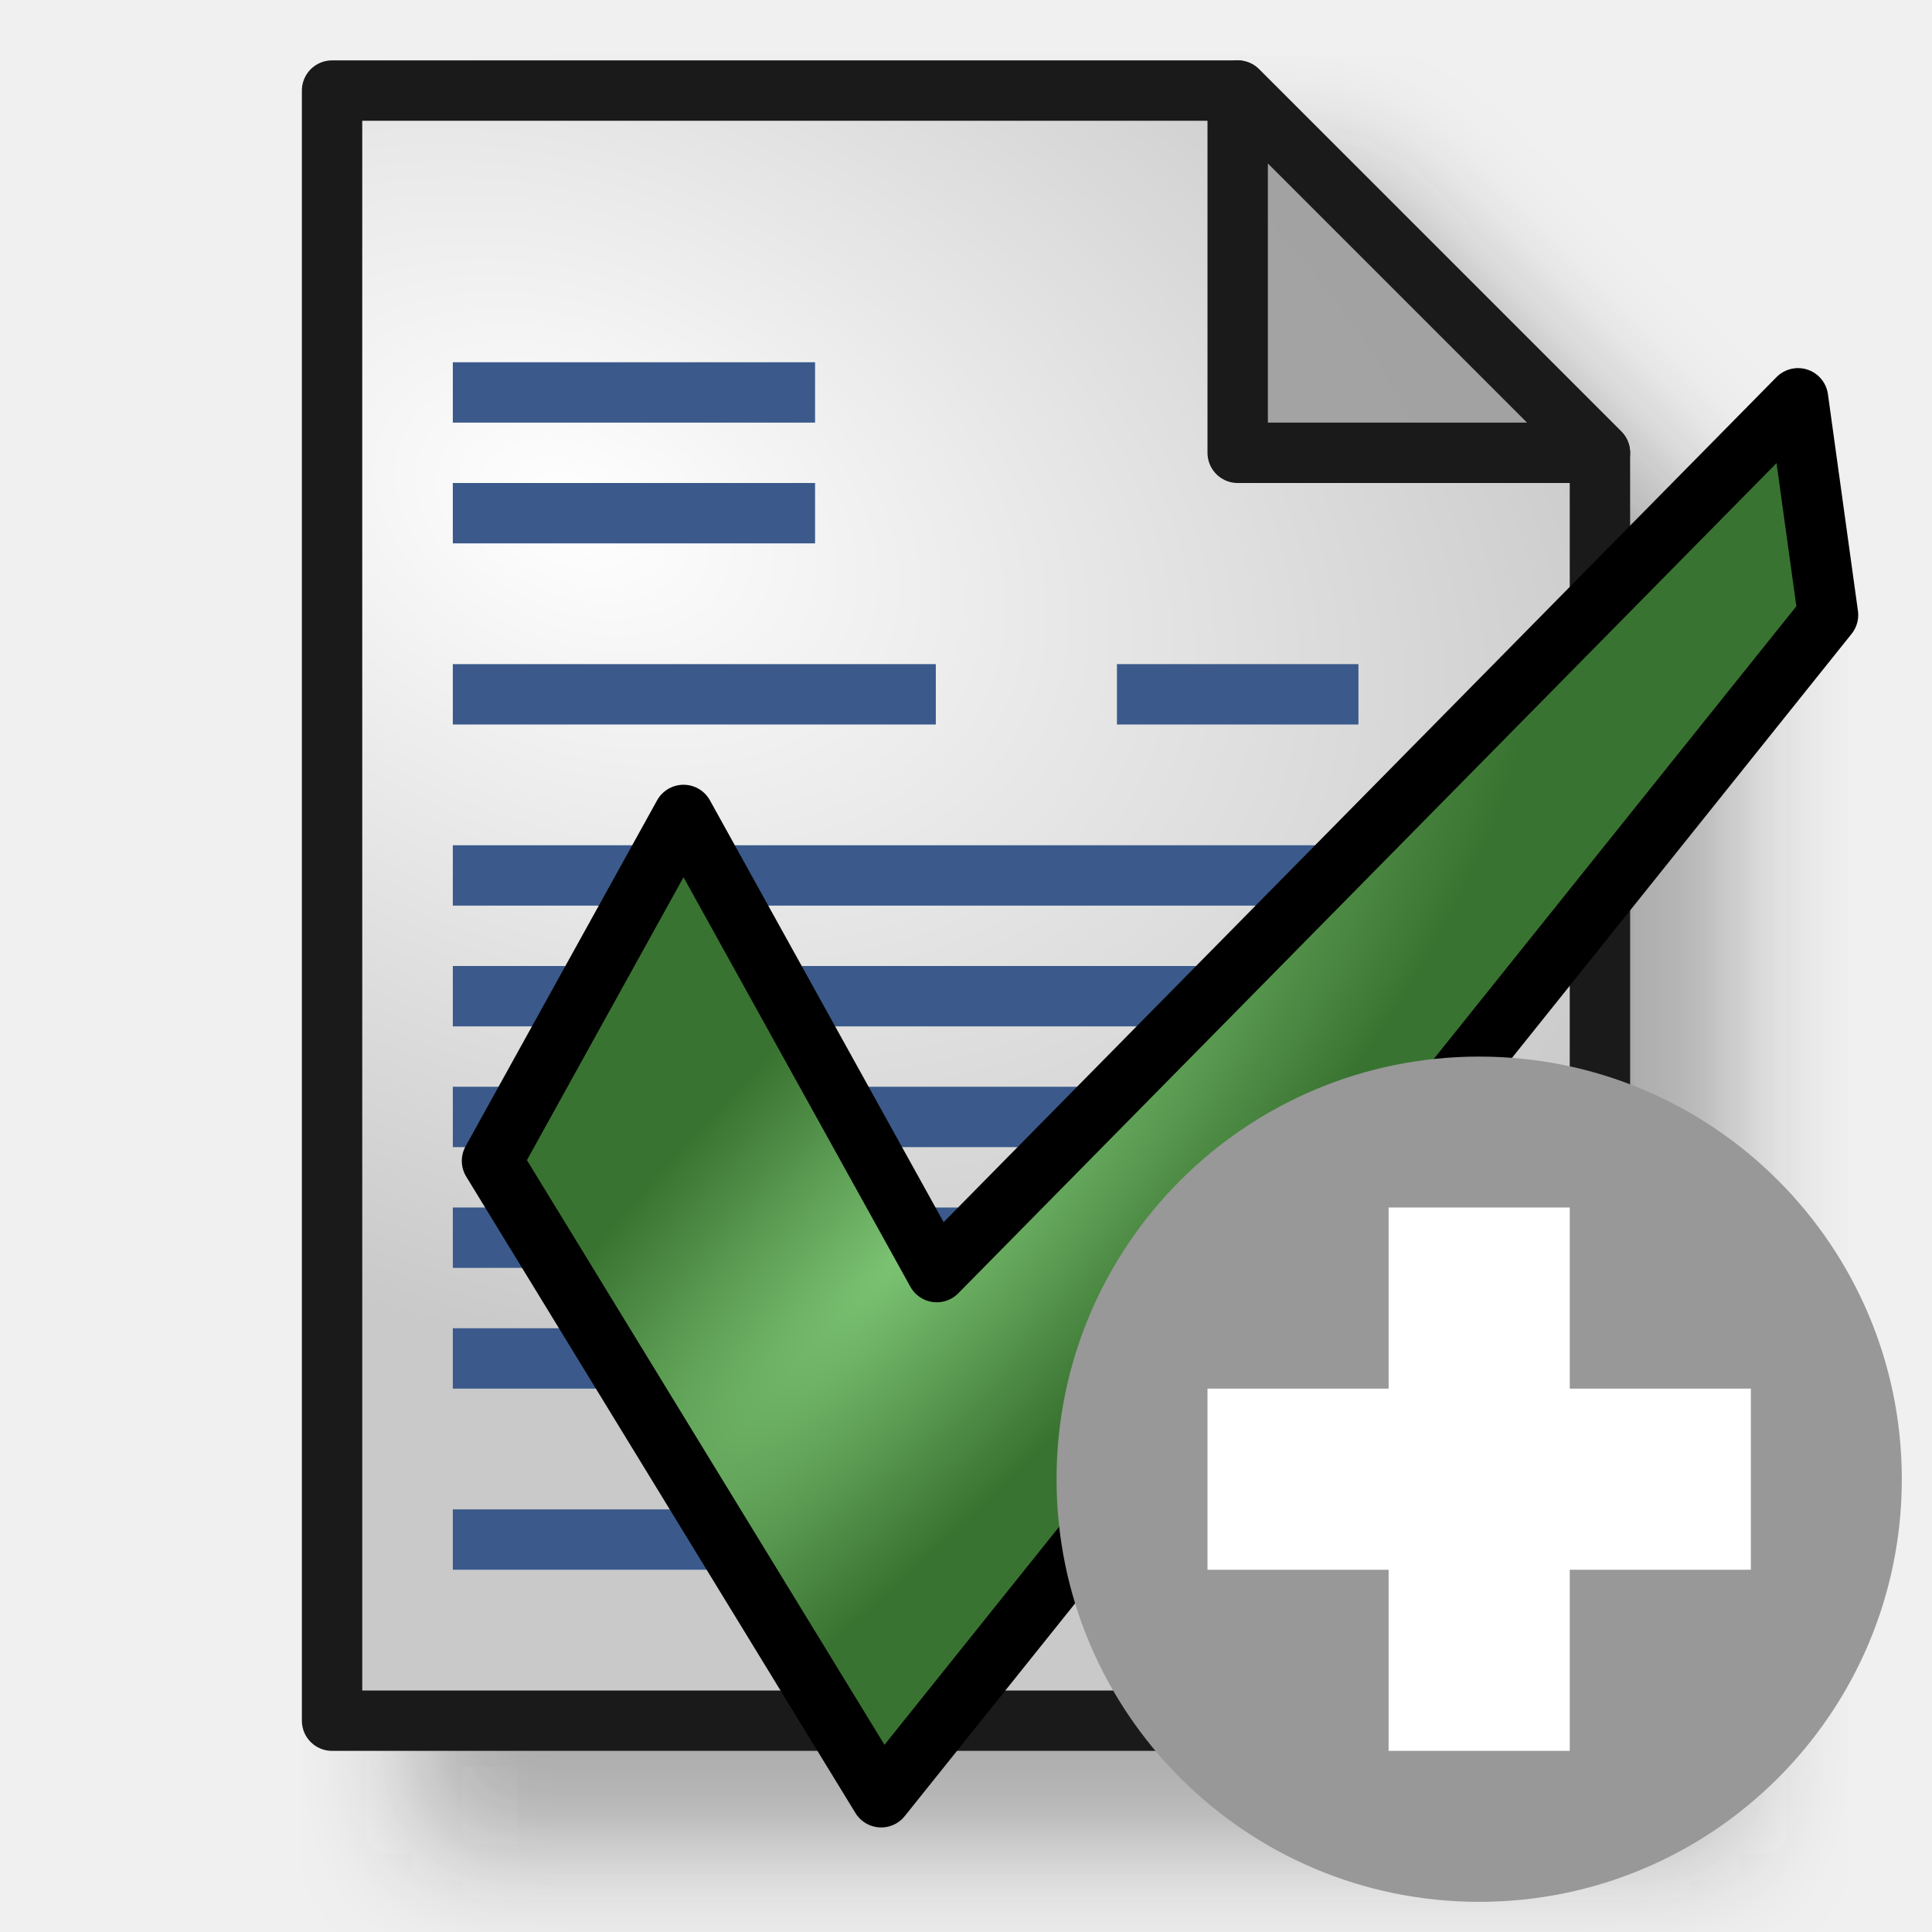
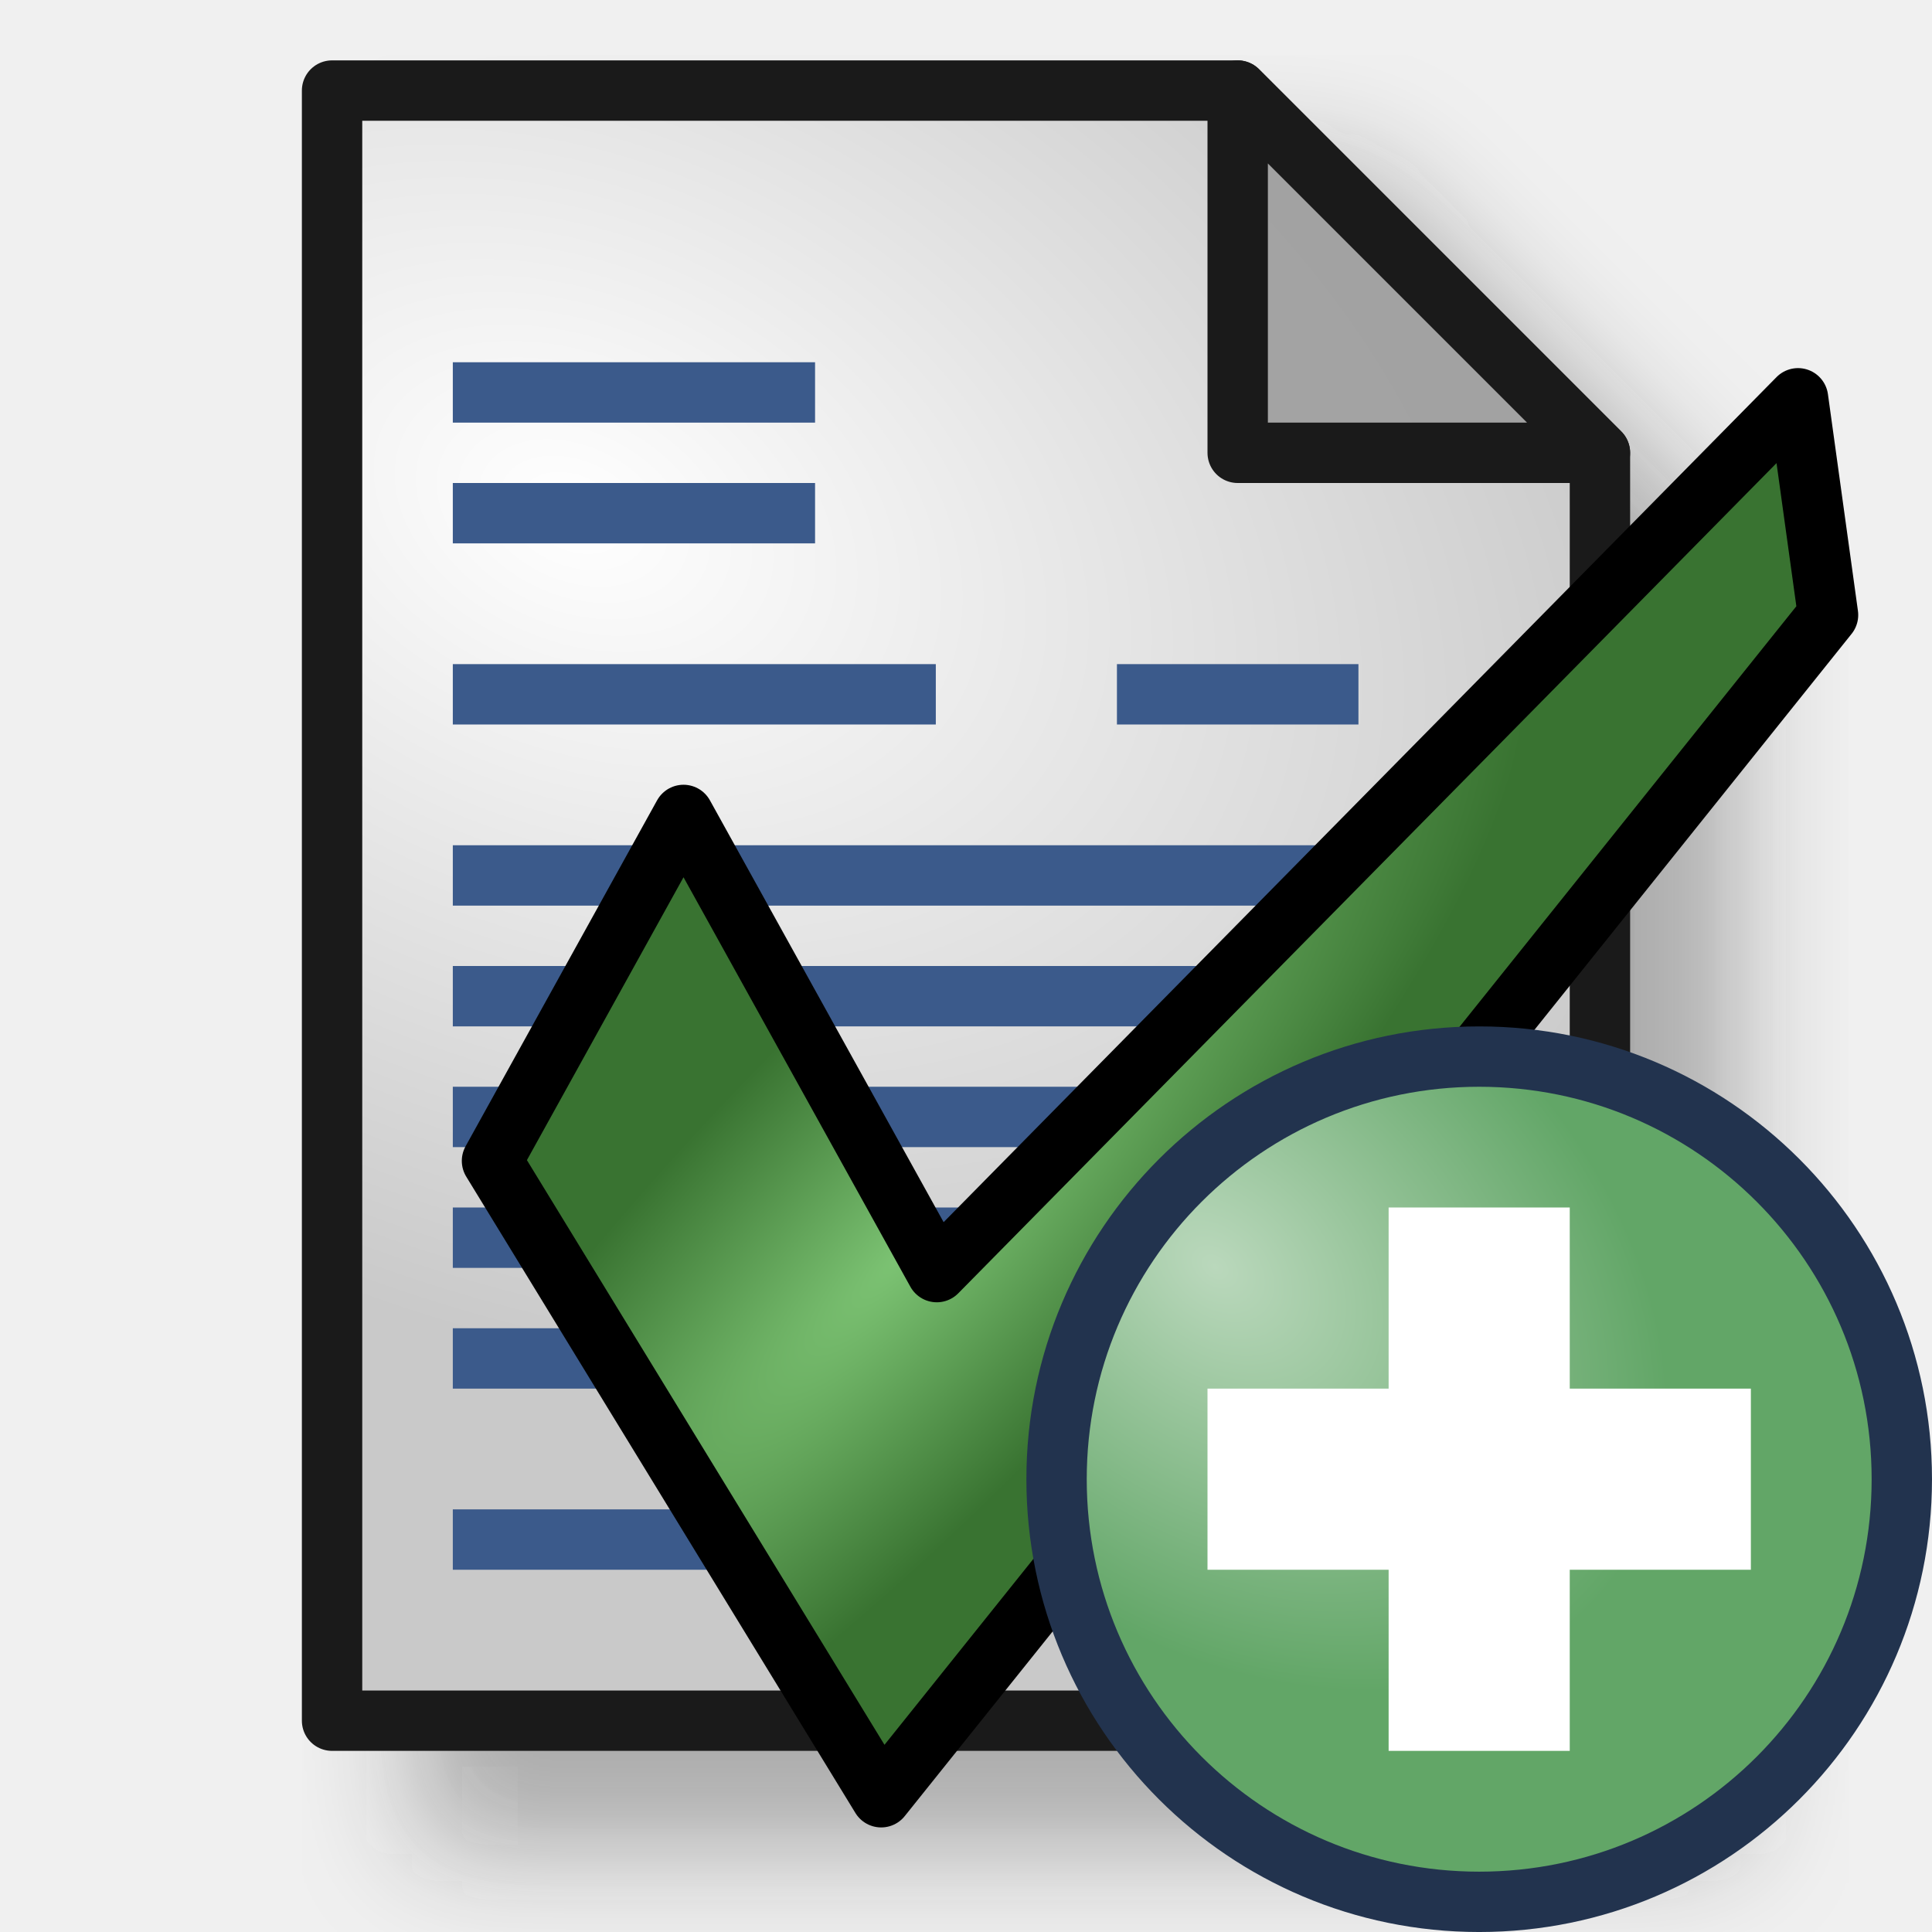
<svg xmlns="http://www.w3.org/2000/svg" xmlns:xlink="http://www.w3.org/1999/xlink" width="32" height="32" id="svg2862" version="1.1">
  <defs id="defs2864">
    <linearGradient id="linearGradient7392">
      <stop style="stop-color:#7394c3;stop-opacity:1;" offset="0" id="stop7394" />
      <stop style="stop-color:#314c72;stop-opacity:1;" offset="1" id="stop7396" />
    </linearGradient>
    <linearGradient id="linearGradient3736">
      <stop style="stop-color:#f3f3f3;stop-opacity:1;" offset="0" id="stop3738" />
      <stop id="stop3744" offset="0.5" style="stop-color:#b7b7b7;stop-opacity:1;" />
      <stop style="stop-color:#f3f3f3;stop-opacity:1;" offset="1" id="stop3740" />
    </linearGradient>
    <linearGradient id="linearGradient3722">
      <stop style="stop-color:#ffffff;stop-opacity:1;" offset="0" id="stop3724" />
      <stop style="stop-color:#c9c9c9;stop-opacity:1;" offset="1" id="stop3726" />
    </linearGradient>
    <linearGradient id="linearGradient3712">
      <stop style="stop-color:#9b9b9b;stop-opacity:1;" offset="0" id="stop3714" />
      <stop style="stop-color:#535353;stop-opacity:1;" offset="1" id="stop3716" />
    </linearGradient>
    <radialGradient xlink:href="#linearGradient3722" id="radialGradient3728" cx="10.313" cy="16.147" fx="10.313" fy="16.147" r="10" gradientTransform="matrix(1.261185,0.3152962,-0.09999996,0.4,-0.8924459,8.78939)" gradientUnits="userSpaceOnUse" />
    <radialGradient xlink:href="#linearGradient3712-0" id="radialGradient3720-5" cx="4.376" cy="9.75" fx="4.376" fy="9.75" r="14" gradientUnits="userSpaceOnUse" gradientTransform="matrix(1.734883,0.9638241,-0.3571429,0.6428571,-0.6090975,-1.985205)" />
    <linearGradient id="linearGradient3712-0">
      <stop style="stop-color:#9b9b9b;stop-opacity:1;" offset="0" id="stop3714-6" />
      <stop style="stop-color:#535353;stop-opacity:1;" offset="1" id="stop3716-9" />
    </linearGradient>
    <radialGradient xlink:href="#linearGradient3712-8" id="radialGradient3720-8" cx="4.376" cy="9.75" fx="4.376" fy="9.75" r="14" gradientUnits="userSpaceOnUse" gradientTransform="matrix(1.734883,0.9638241,-0.3571429,0.6428571,-0.6090975,-1.985205)" />
    <linearGradient id="linearGradient3712-8">
      <stop style="stop-color:#9b9b9b;stop-opacity:1;" offset="0" id="stop3714-2" />
      <stop style="stop-color:#535353;stop-opacity:1;" offset="1" id="stop3716-8" />
    </linearGradient>
    <linearGradient id="linearGradient3722-9">
      <stop style="stop-color:#ffffff;stop-opacity:1;" offset="0" id="stop3724-3" />
      <stop style="stop-color:#c9c9c9;stop-opacity:1;" offset="1" id="stop3726-8" />
    </linearGradient>
    <linearGradient id="linearGradient3736-2">
      <stop style="stop-color:#f3f3f3;stop-opacity:1;" offset="0" id="stop3738-4" />
      <stop id="stop3744-8" offset="0.5" style="stop-color:#b7b7b7;stop-opacity:1;" />
      <stop style="stop-color:#f3f3f3;stop-opacity:1;" offset="1" id="stop3740-3" />
    </linearGradient>
    <linearGradient id="linearGradient3712-05">
      <stop style="stop-color:#9b9b9b;stop-opacity:1;" offset="0" id="stop3714-22" />
      <stop style="stop-color:#535353;stop-opacity:1;" offset="1" id="stop3716-7" />
    </linearGradient>
    <radialGradient xlink:href="#linearGradient3722-7" id="radialGradient3937-5" gradientUnits="userSpaceOnUse" gradientTransform="matrix(1.8,0.799995,-0.5448894,1.226009,-3.734738,1044.167)" cx="2.984" cy="-14.43" fx="2.984" fy="-14.43" r="10" />
    <linearGradient id="linearGradient3722-7">
      <stop style="stop-color:#ffffff;stop-opacity:1;" offset="0" id="stop3724-6" />
      <stop style="stop-color:#c9c9c9;stop-opacity:1;" offset="1" id="stop3726-2" />
    </linearGradient>
    <radialGradient r="10" fy="16.147" fx="10.313" cy="16.147" cx="10.313" gradientTransform="matrix(1.261185,0.3152962,-0.09999996,0.4,-5.892446,-6.2106)" gradientUnits="userSpaceOnUse" id="radialGradient3771" xlink:href="#linearGradient3722-7" />
    <radialGradient xlink:href="#linearGradient3722-7-1" id="radialGradient3937-5-7" gradientUnits="userSpaceOnUse" gradientTransform="matrix(1.689278,1.351424,-0.4000004,0.4999997,-1.886131,1032.995)" cx="1.545" cy="-14.441" fx="1.545" fy="-14.441" r="10" />
    <linearGradient id="linearGradient3722-7-1">
      <stop style="stop-color:#ffffff;stop-opacity:1;" offset="0" id="stop3724-6-3" />
      <stop style="stop-color:#c9c9c9;stop-opacity:1;" offset="1" id="stop3726-2-8" />
    </linearGradient>
    <filter id="filter3979" x="-0.11" width="1.219" y="-0.085" height="1.171">
      <feGaussianBlur stdDeviation="0.96" id="feGaussianBlur3981" />
    </filter>
    <radialGradient xlink:href="#linearGradient7392" id="radialGradient7398" cx="52.342" cy="1075.084" fx="52.342" fy="1075.084" r="16.42" gradientTransform="matrix(1.319125,0.6742352,-0.3060735,0.7076534,312.351,277.8673)" gradientUnits="userSpaceOnUse" />
    <radialGradient xlink:href="#linearGradient7392-5" id="radialGradient7398-3" cx="52.342" cy="1075.084" fx="52.342" fy="1075.084" r="16.42" gradientTransform="matrix(1.319125,0.6742352,-0.3060735,0.7076534,312.351,277.8673)" gradientUnits="userSpaceOnUse" />
    <linearGradient id="linearGradient7392-5">
      <stop style="stop-color:#7394c3;stop-opacity:1;" offset="0" id="stop7394-4" />
      <stop style="stop-color:#314c72;stop-opacity:1;" offset="1" id="stop7396-3" />
    </linearGradient>
    <radialGradient xlink:href="#linearGradient7392-5" id="radialGradient7400-6" gradientUnits="userSpaceOnUse" gradientTransform="matrix(0.1638712,0.1480103,-0.257146,0.2730234,278.167,767.3618)" cx="38.889" cy="1044.372" fx="38.889" fy="1044.372" r="16.42" />
    <linearGradient id="linearGradient7444">
      <stop style="stop-color:#7394c3;stop-opacity:1;" offset="0" id="stop7446" />
      <stop style="stop-color:#314c72;stop-opacity:1;" offset="1" id="stop7448" />
    </linearGradient>
    <radialGradient r="16.42" fy="1075.084" fx="52.342" cy="1075.084" cx="52.342" gradientTransform="matrix(1.319125,0.6742352,-0.3060735,0.7076534,312.351,277.8673)" gradientUnits="userSpaceOnUse" id="radialGradient7452" xlink:href="#linearGradient7392-5" />
    <radialGradient xlink:href="#linearGradient3935" id="radialGradient6336" gradientUnits="userSpaceOnUse" gradientTransform="translate(64.4827,-14.07405)" cx="14.641" cy="1016.313" fx="14.641" fy="1016.313" r="10" />
    <linearGradient id="linearGradient3935">
      <stop style="stop-color:#43a041;stop-opacity:1;" offset="0" id="stop3937" />
      <stop style="stop-color:#1e491d;stop-opacity:1;" offset="1" id="stop3939" />
    </linearGradient>
    <radialGradient xlink:href="#linearGradient7392-5-8" id="radialGradient7400-6-8" gradientUnits="userSpaceOnUse" gradientTransform="matrix(0.1638712,0.1480103,-0.257146,0.2730234,278.167,767.3618)" cx="38.889" cy="1044.372" fx="38.889" fy="1044.372" r="16.42" />
    <linearGradient id="linearGradient7392-5-8">
      <stop style="stop-color:#7394c3;stop-opacity:1;" offset="0" id="stop7394-4-3" />
      <stop style="stop-color:#314c72;stop-opacity:1;" offset="1" id="stop7396-3-5" />
    </linearGradient>
    <radialGradient xlink:href="#linearGradient7392-5-8" id="radialGradient9006" gradientUnits="userSpaceOnUse" gradientTransform="matrix(0.1638712,0.1480103,-0.257146,0.2730234,278.167,767.3618)" cx="38.889" cy="1044.372" fx="38.889" fy="1044.372" r="16.42" />
    <linearGradient id="linearGradient9008">
      <stop style="stop-color:#7394c3;stop-opacity:1;" offset="0" id="stop9010" />
      <stop style="stop-color:#314c72;stop-opacity:1;" offset="1" id="stop9012" />
    </linearGradient>
    <radialGradient r="16.42" fy="1044.372" fx="38.889" cy="1044.372" cx="38.889" gradientTransform="matrix(0.1638712,0.1480103,-0.257146,0.2730234,263.4846,-288.1757)" gradientUnits="userSpaceOnUse" id="radialGradient9016" xlink:href="#linearGradient7392-5-8" />
    <radialGradient xlink:href="#linearGradient7392-5-8" id="radialGradient9073" gradientUnits="userSpaceOnUse" gradientTransform="matrix(0.1638712,0.1480103,-0.257146,0.2730234,278.167,767.3618)" cx="38.889" cy="1044.372" fx="38.889" fy="1044.372" r="16.42" />
    <radialGradient xlink:href="#linearGradient7392-5-8" id="radialGradient9075" gradientUnits="userSpaceOnUse" gradientTransform="matrix(0.1638712,0.1480103,-0.257146,0.2730234,278.167,767.3618)" cx="38.889" cy="1044.372" fx="38.889" fy="1044.372" r="16.42" />
    <linearGradient id="linearGradient7392-5-6">
      <stop style="stop-color:#7394c3;stop-opacity:1;" offset="0" id="stop7394-4-7" />
      <stop style="stop-color:#314c72;stop-opacity:1;" offset="1" id="stop7396-3-8" />
    </linearGradient>
    <radialGradient xlink:href="#linearGradient7392-5-6" id="radialGradient9061" gradientUnits="userSpaceOnUse" gradientTransform="matrix(0.1638712,0.1480103,-0.257146,0.2730234,278.167,767.3618)" cx="38.889" cy="1044.372" fx="38.889" fy="1044.372" r="16.42" />
    <linearGradient id="linearGradient9063">
      <stop style="stop-color:#7394c3;stop-opacity:1;" offset="0" id="stop9065" />
      <stop style="stop-color:#314c72;stop-opacity:1;" offset="1" id="stop9067" />
    </linearGradient>
    <radialGradient r="16.42" fy="1044.372" fx="38.889" cy="1044.372" cx="38.889" gradientTransform="matrix(0.1638712,0.1480103,-0.257146,0.2730234,263.4846,-288.1757)" gradientUnits="userSpaceOnUse" id="radialGradient9071" xlink:href="#linearGradient7392-5-6" />
    <radialGradient xlink:href="#linearGradient7392-5-1" id="radialGradient7400-6-7" gradientUnits="userSpaceOnUse" gradientTransform="matrix(0.179499,0.1552476,-0.6031266,0.6365732,544.7971,446.5109)" cx="102.69" cy="909.06" fx="102.69" fy="909.06" r="16.42" />
    <linearGradient id="linearGradient7392-5-1">
      <stop style="stop-color:#7cc373;stop-opacity:1;" offset="0" id="stop7394-4-8" />
      <stop style="stop-color:#397331;stop-opacity:1;" offset="1" id="stop7396-3-7" />
    </linearGradient>
    <radialGradient xlink:href="#linearGradient7392-5-1" id="radialGradient9124" gradientUnits="userSpaceOnUse" gradientTransform="matrix(0.1638712,0.1480103,-0.257146,0.2730234,278.167,767.3618)" cx="38.889" cy="1044.372" fx="38.889" fy="1044.372" r="16.42" />
    <linearGradient id="linearGradient9126">
      <stop style="stop-color:#7394c3;stop-opacity:1;" offset="0" id="stop9128" />
      <stop style="stop-color:#314c72;stop-opacity:1;" offset="1" id="stop9130" />
    </linearGradient>
    <radialGradient r="16.42" fy="1044.372" fx="38.889" cy="1044.372" cx="38.889" gradientTransform="matrix(0.1638712,0.1480103,-0.257146,0.2730234,263.4846,-288.1757)" gradientUnits="userSpaceOnUse" id="radialGradient9134" xlink:href="#linearGradient7392-5-1" />
+     <radialGradient xlink:href="#linearGradient9562" id="radialGradient9568" cx="-93.746" cy="87.434" fx="-93.746" fy="87.434" r="2.617" gradientTransform="matrix(2.749016,2.074155,-1.372954,2.004912,245.5549,29.86354)" gradientUnits="userSpaceOnUse" />
+     <linearGradient id="linearGradient9562">
+       <stop style="stop-color:#bad8bc;stop-opacity:1;" offset="0" id="stop9564" />
+       <stop style="stop-color:#62a667;stop-opacity:1;" offset="1" id="stop9566" />
+     </linearGradient>
+     <radialGradient r="2.617" fy="87.434" fx="-93.746" cy="87.434" cx="-93.746" gradientTransform="matrix(2.749016,2.074155,-1.372954,2.004912,263.7691,48.07772)" gradientUnits="userSpaceOnUse" id="radialGradient3135" xlink:href="#linearGradient9562" />
  </defs>
  <g id="layer1" transform="translate(0,-1020.362)">
    <path style="opacity:0.3;color:#000000;fill:#000000;fill-opacity:1;fill-rule:nonzero;stroke:#1a1a1a;stroke-width:1px;stroke-linecap:round;stroke-linejoin:round;stroke-miterlimit:4;stroke-opacity:1;stroke-dasharray:none;stroke-dashoffset:0;marker:none;visibility:visible;display:inline;overflow:visible;filter:url(#filter3979);enable-background:accumulate" d="m 7.323,1023.569 0,27 21,0 0,-21 -6,-6 -15,0 z" id="path2876-4" />
    <path style="fill:url(#radialGradient3937-5);fill-opacity:1;stroke:#1a1a1a;stroke-width:1px;stroke-linecap:round;stroke-linejoin:round;stroke-opacity:1;color:#000000;fill-rule:nonzero;stroke-miterlimit:4;stroke-dasharray:none;stroke-dashoffset:0;marker:none;visibility:visible;display:inline;overflow:visible;enable-background:accumulate" d="m 5.5,1021.862 0,27 21,0 0,-21 -6,-6 -15,0 z" id="path2876" />
    <path style="color:#000000;fill:#3b5a8b;fill-opacity:1;fill-rule:nonzero;stroke:#3b5a8b;stroke-width:1px;stroke-linecap:butt;stroke-linejoin:miter;stroke-miterlimit:4;stroke-opacity:1;stroke-dasharray:none;stroke-dashoffset:0;marker:none;visibility:visible;display:inline;overflow:visible;enable-background:accumulate" d="m 7.5,1026.862 6,0" id="path3659" />
    <path style="color:#000000;fill:#3b5a8b;fill-opacity:1;fill-rule:nonzero;stroke:#3b5a8b;stroke-width:1px;stroke-linecap:butt;stroke-linejoin:miter;stroke-miterlimit:4;stroke-opacity:1;stroke-dasharray:none;stroke-dashoffset:0;marker:none;visibility:visible;display:inline;overflow:visible;enable-background:accumulate" d="m 18.5,1031.862 4,0" id="path3661" />
    <path style="fill:#9a9a9a;fill-opacity:0.85;stroke:#1a1a1a;stroke-width:1px;stroke-linecap:round;stroke-linejoin:round;stroke-opacity:1" d="m 20.5,1021.862 6,6 -6,0 0,-6 z" id="path2980" />
    <path style="color:#000000;fill:#3b5a8b;fill-opacity:1;fill-rule:nonzero;stroke:#3b5a8b;stroke-width:1px;stroke-linecap:butt;stroke-linejoin:miter;stroke-miterlimit:4;stroke-opacity:1;stroke-dasharray:none;stroke-dashoffset:0;marker:none;visibility:visible;display:inline;overflow:visible;enable-background:accumulate" d="m 7.5,1034.862 15,0" id="path3659-0" />
    <path style="color:#000000;fill:#3b5a8b;fill-opacity:1;fill-rule:nonzero;stroke:#3b5a8b;stroke-width:1px;stroke-linecap:butt;stroke-linejoin:miter;stroke-miterlimit:4;stroke-opacity:1;stroke-dasharray:none;stroke-dashoffset:0;marker:none;visibility:visible;display:inline;overflow:visible;enable-background:accumulate" d="m 7.5,1036.862 15,0" id="path3659-9" />
    <path style="color:#000000;fill:#3b5a8b;fill-opacity:1;fill-rule:nonzero;stroke:#3b5a8b;stroke-width:1px;stroke-linecap:butt;stroke-linejoin:miter;stroke-miterlimit:4;stroke-opacity:1;stroke-dasharray:none;stroke-dashoffset:0;marker:none;visibility:visible;display:inline;overflow:visible;enable-background:accumulate" d="m 7.5,1038.862 15,0" id="path3659-91" />
    <path style="color:#000000;fill:#3b5a8b;fill-opacity:1;fill-rule:nonzero;stroke:#3b5a8b;stroke-width:1px;stroke-linecap:butt;stroke-linejoin:miter;stroke-miterlimit:4;stroke-opacity:1;stroke-dasharray:none;stroke-dashoffset:0;marker:none;visibility:visible;display:inline;overflow:visible;enable-background:accumulate" d="m 7.5,1040.862 15,0" id="path3659-2" />
    <path style="color:#000000;fill:#3b5a8b;fill-opacity:1;fill-rule:nonzero;stroke:#3b5a8b;stroke-width:1px;stroke-linecap:butt;stroke-linejoin:miter;stroke-miterlimit:4;stroke-opacity:1;stroke-dasharray:none;stroke-dashoffset:0;marker:none;visibility:visible;display:inline;overflow:visible;enable-background:accumulate" d="m 7.5,1042.862 15,0" id="path3659-5" />
    <path style="color:#000000;fill:#3b5a8b;fill-opacity:1;fill-rule:nonzero;stroke:#3b5a8b;stroke-width:1px;stroke-linecap:butt;stroke-linejoin:miter;stroke-miterlimit:4;stroke-opacity:1;stroke-dasharray:none;stroke-dashoffset:0;marker:none;visibility:visible;display:inline;overflow:visible;enable-background:accumulate" d="m 7.5,1045.862 7,0" id="path3659-8" />
    <path style="color:#000000;fill:#3b5a8b;fill-opacity:1;fill-rule:nonzero;stroke:#3b5a8b;stroke-width:1px;stroke-linecap:butt;stroke-linejoin:miter;stroke-miterlimit:4;stroke-opacity:1;stroke-dasharray:none;stroke-dashoffset:0;marker:none;visibility:visible;display:inline;overflow:visible;enable-background:accumulate" d="m 7.5,1028.862 6,0" id="path3659-1" />
    <path style="color:#000000;fill:#3b5a8b;fill-opacity:1;fill-rule:nonzero;stroke:#3b5a8b;stroke-width:1px;stroke-linecap:butt;stroke-linejoin:miter;stroke-miterlimit:4;stroke-opacity:1;stroke-dasharray:none;stroke-dashoffset:0;marker:none;visibility:visible;display:inline;overflow:visible;enable-background:accumulate" d="m 7.5,1031.862 8,0" id="path3661-4" />
    <path style="font-size:31.331px;font-style:normal;font-variant:normal;font-weight:bold;font-stretch:normal;text-indent:0;text-align:start;text-decoration:none;line-height:normal;letter-spacing:normal;word-spacing:normal;text-transform:none;direction:ltr;block-progression:tb;writing-mode:lr-tb;text-anchor:start;color:#000000;fill:url(#radialGradient7400-6-7);fill-opacity:1;fill-rule:nonzero;stroke:#000000;stroke-width:1;stroke-linecap:round;stroke-linejoin:round;stroke-miterlimit:4;stroke-opacity:1;stroke-dasharray:none;stroke-dashoffset:0;marker:none;visibility:visible;display:inline;overflow:visible;enable-background:accumulate;font-family:Georgia;-inkscape-font-specification:Georgia Bold" d="m 11.321,1033.86 -3.172,5.73 6.446,10.54 15.683,-19.582 -0.497,-3.589 -14.265,14.473 -4.195,-7.572 z" id="path3063-7" />
-     <g transform="translate(2.8e-6,4.04e-6)" id="g8457">
-       <path transform="matrix(0.9333333,0,0,0.9333362,143.5,1031.329)" d="m -120,14.5 c 0,4.142 -3.358,7.5 -7.5,7.5 -4.142,0 -7.5,-3.358 -7.5,-7.5 0,-4.142 3.358,-7.5 7.5,-7.5 4.142,0 7.5,3.358 7.5,7.5 z" id="path8401" style="color:#000000;fill:#989898;fill-opacity:1;fill-rule:nonzero;stroke:none;stroke-width:1px;marker:none;visibility:visible;display:inline;overflow:visible;filter:url(#filter3979-1);enable-background:accumulate" />
-       <path id="path8403" d="m 21.5,1044.862 6,0" style="color:#000000;fill:none;stroke:#ffffff;stroke-width:3;stroke-linecap:square;stroke-linejoin:miter;stroke-miterlimit:4;stroke-opacity:1;stroke-dasharray:none;stroke-dashoffset:0;marker:none;visibility:visible;display:inline;overflow:visible;enable-background:accumulate" />
-       <path id="path8405" d="m 24.5,1041.862 0,6" style="fill:none;stroke:#ffffff;stroke-width:3;stroke-linecap:square;stroke-linejoin:miter;stroke-miterlimit:4;stroke-opacity:1;stroke-dasharray:none" />
-     </g>
+     <path style="color:#000000;fill:url(#radialGradient9568);fill-opacity:1;fill-rule:nonzero;stroke:#22334e;stroke-width:1.071;marker:none;visibility:visible;display:inline;overflow:visible;filter:url(#filter3979-1);enable-background:accumulate;stroke-linecap:square;stroke-linejoin:round;stroke-miterlimit:4;stroke-opacity:1;stroke-dasharray:none;stroke-dashoffset:0" id="path8401" d="m -120,14.5 a 7.5,7.5 0 1 1 -15,0 7.5,7.5 0 1 1 15,0 z" transform="matrix(0.9333333,0,0,0.9333362,143.5,1031.329)" />
+     <path style="color:#000000;fill:none;stroke:#ffffff;stroke-width:3;stroke-linecap:square;stroke-linejoin:miter;stroke-miterlimit:4;stroke-opacity:1;stroke-dasharray:none;stroke-dashoffset:0;marker:none;visibility:visible;display:inline;overflow:visible;enable-background:accumulate" d="m 21.5,1044.862 6,0" id="path8403" />
+     <path style="fill:none;stroke:#ffffff;stroke-width:3;stroke-linecap:square;stroke-linejoin:miter;stroke-miterlimit:4;stroke-opacity:1;stroke-dasharray:none" d="m 24.5,1041.862 0,6" id="path8405" />
  </g>
</svg>
